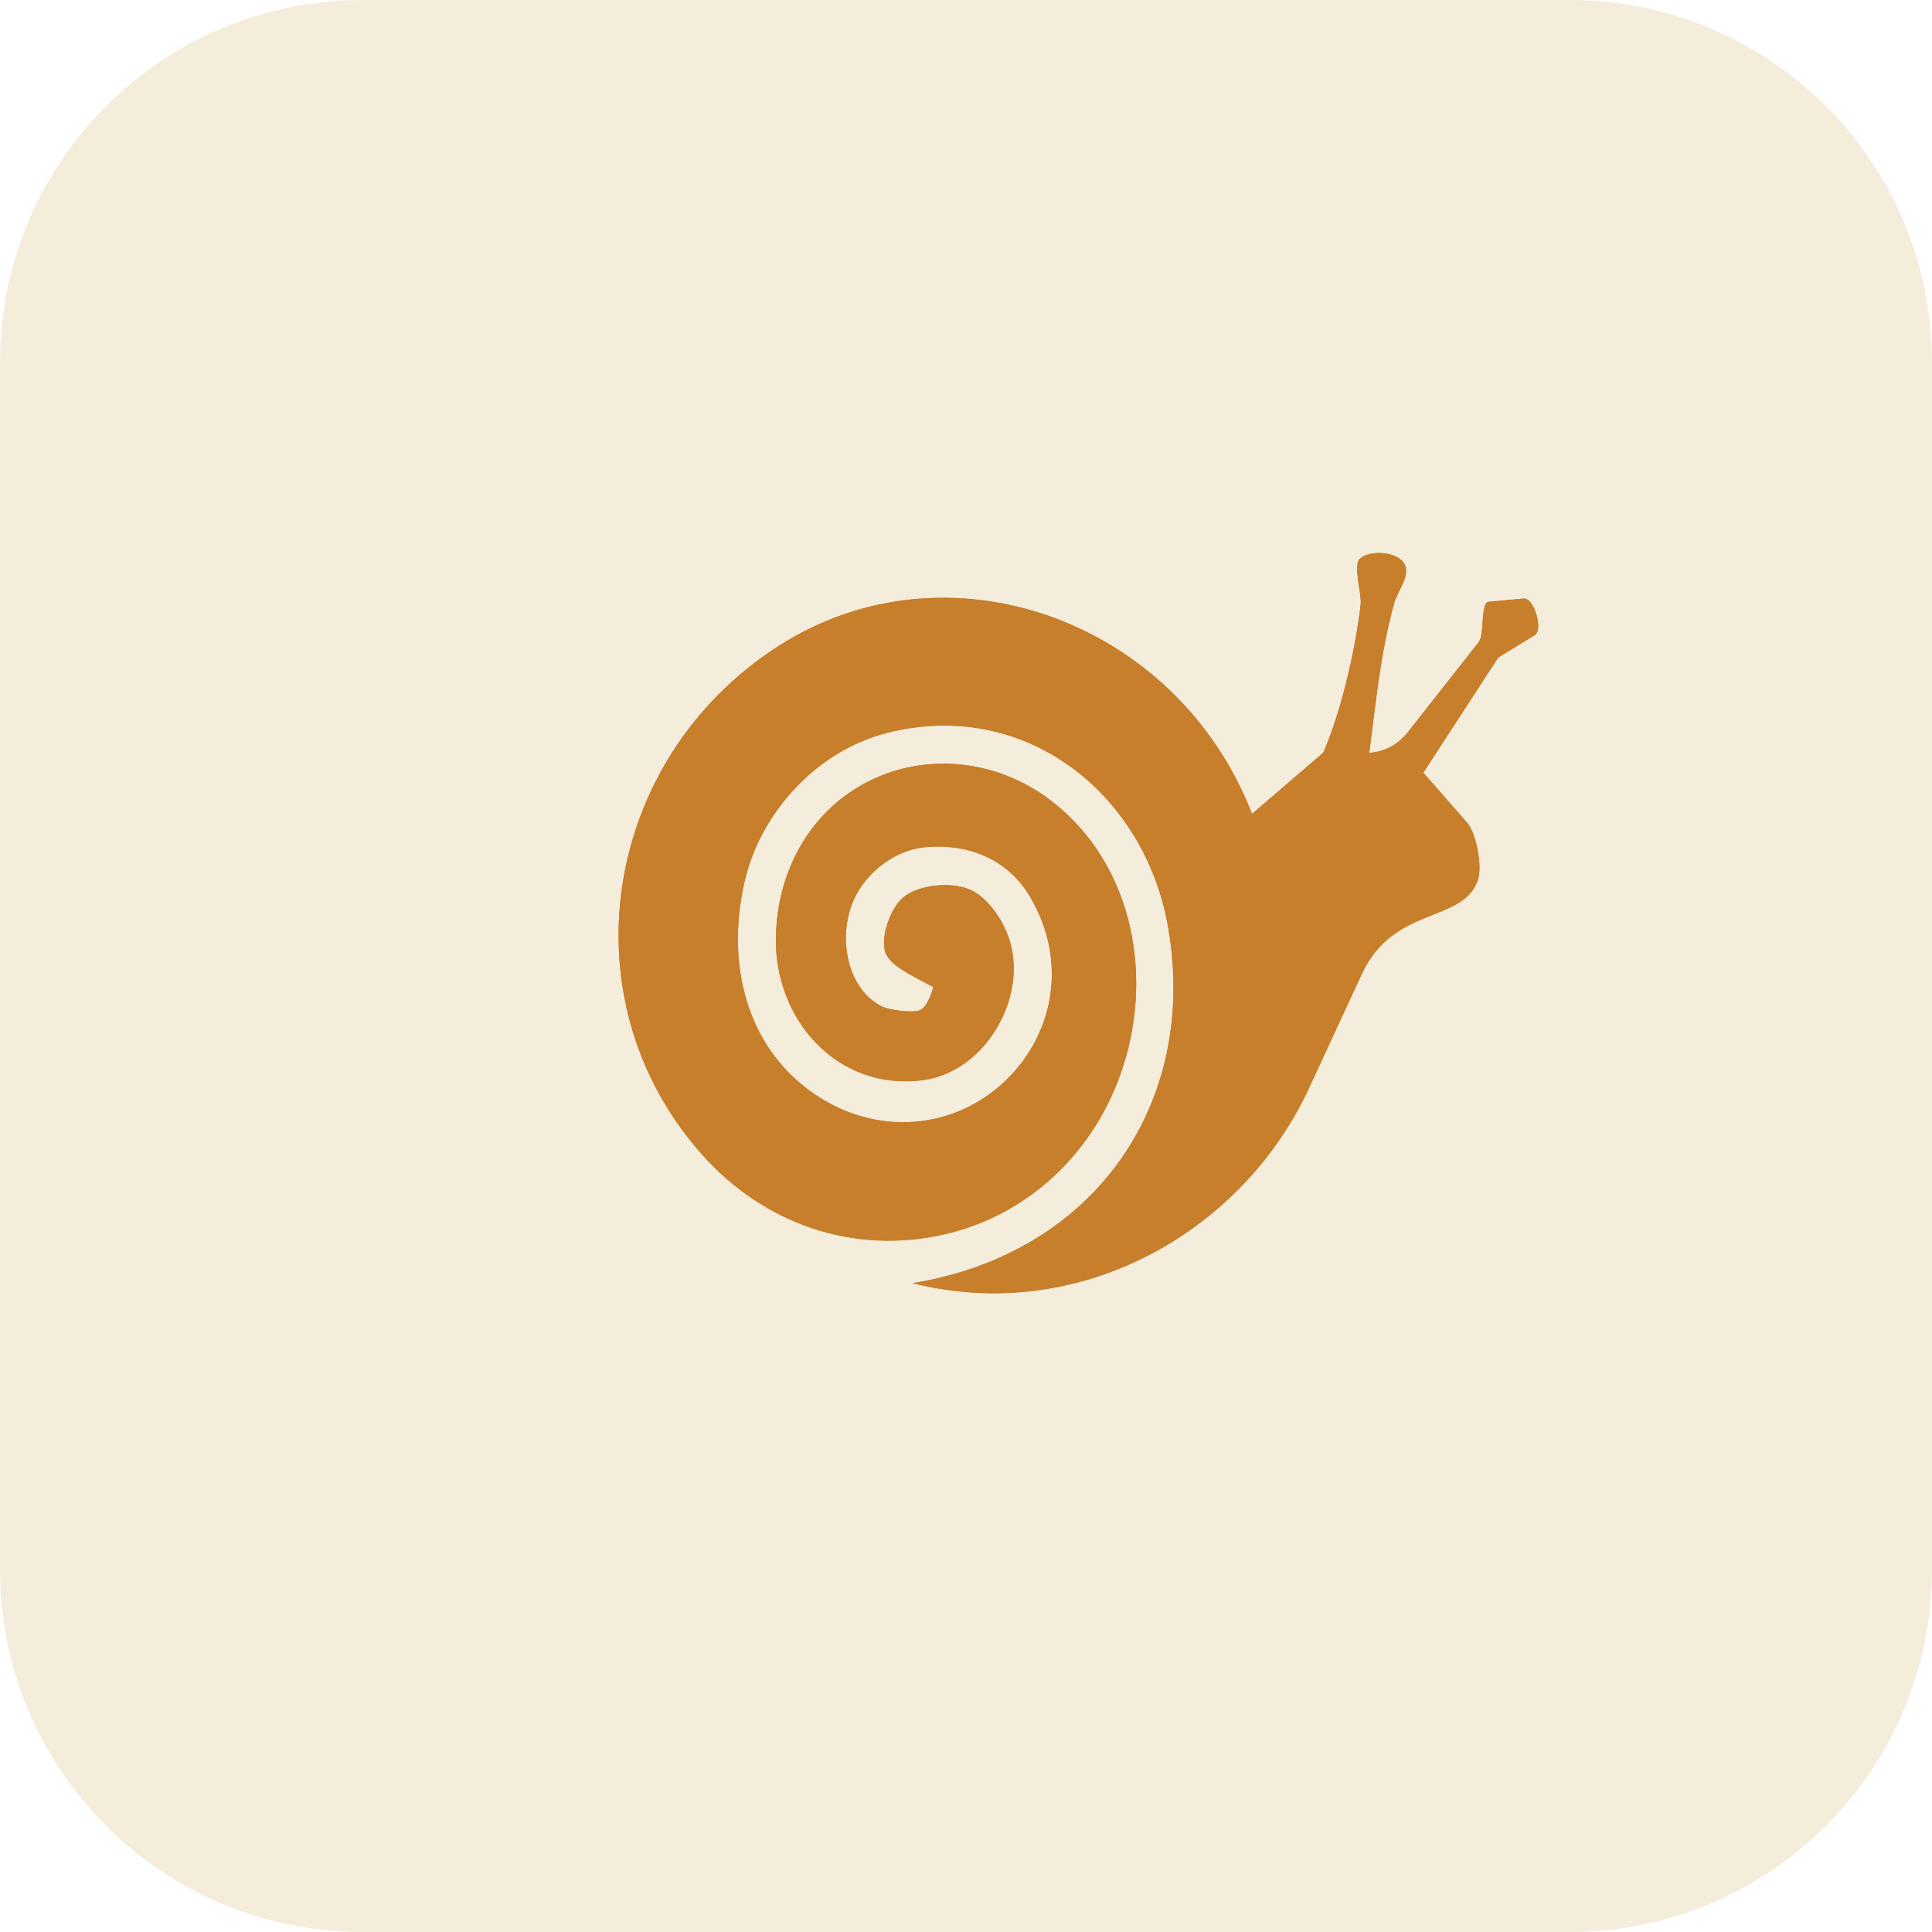
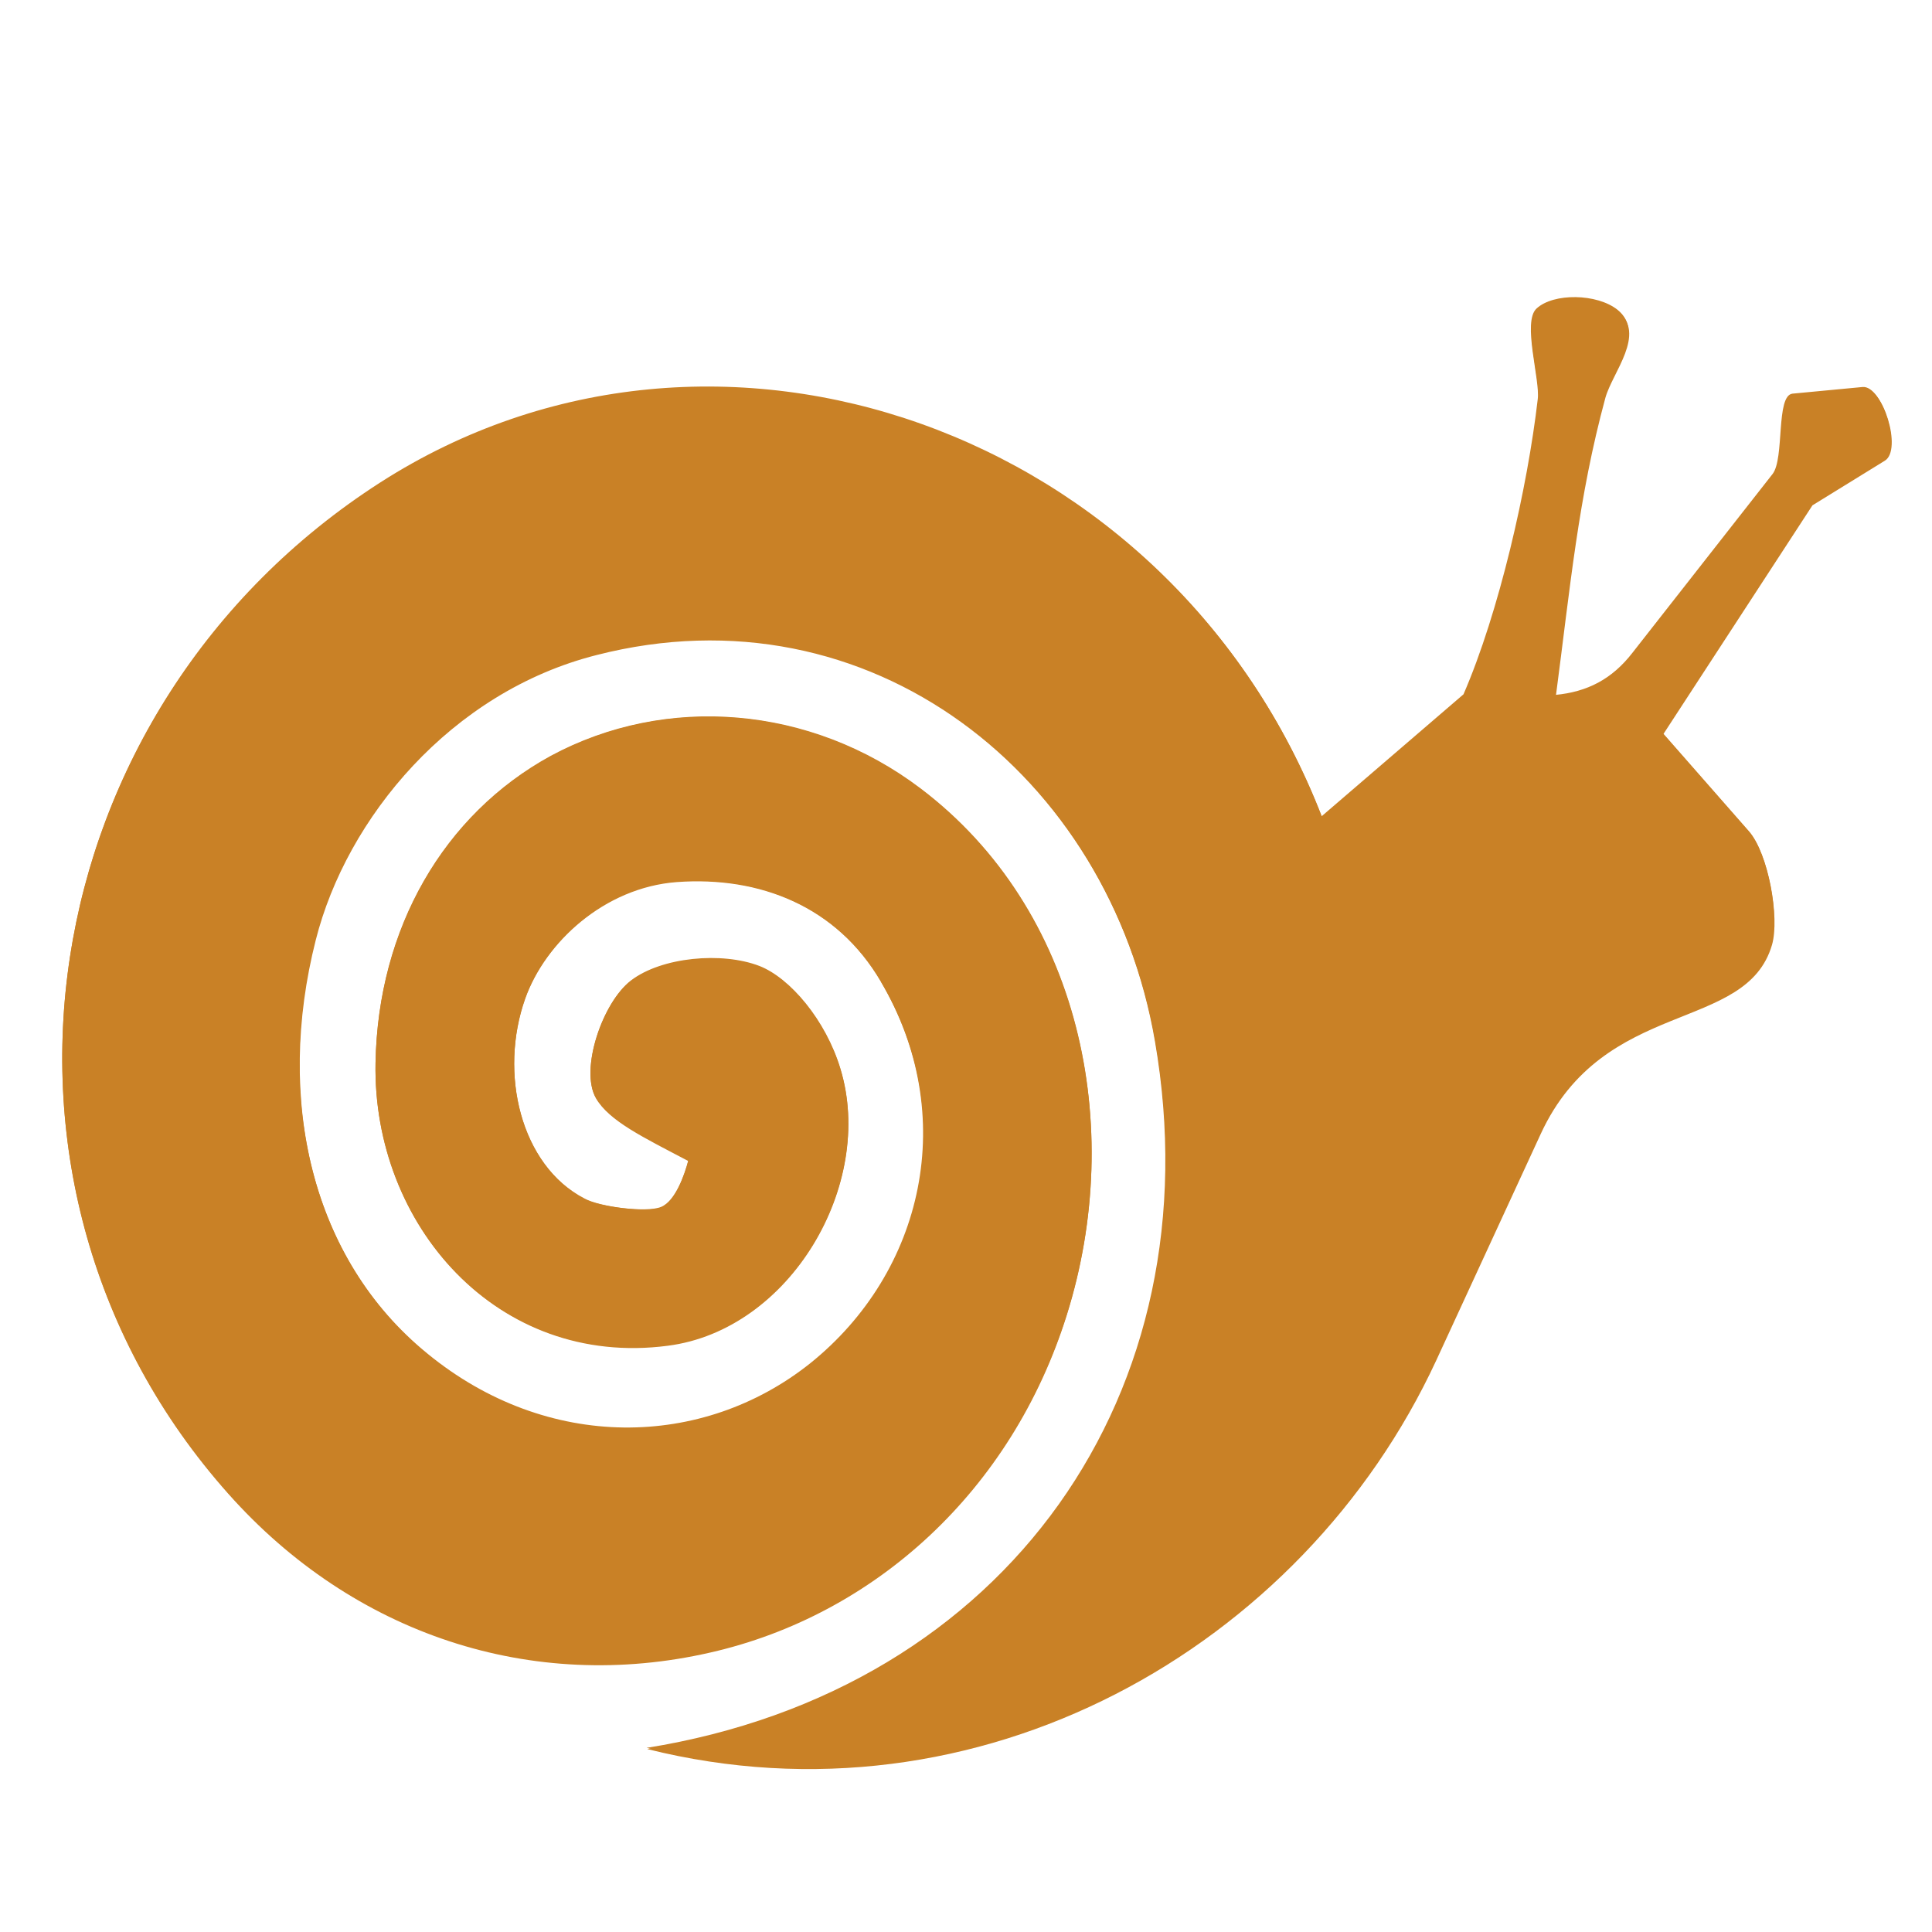
- <svg xmlns="http://www.w3.org/2000/svg" viewBox="0 0 32 32" role="img" aria-label="Bia Namur">
-   <rect width="32" height="32" rx="6" fill="#F5EDDC" />
-   <g transform="translate(-8.6 -21.4) scale(0.0875)" fill="#C77F2C">
-     <path d="M293.32,414.41c7.57,12.84,4.13,27.77-6.69,36.45-10.23,8.2-25.01,8.44-36.46-.91-11.16-9.11-14.52-24.34-10.7-39.5,2.93-11.62,12.88-23.63,26.71-27.16,26.05-6.66,48.86,11.42,53.24,36.9,5.74,33.36-14.05,61.73-48.41,67.26,31.49,7.89,62.37-9.47,75.11-37.03l9.96-21.53c6.04-13.05,19.53-9.56,22.01-17.98.76-2.58-.34-8.63-2.15-10.7l-8.23-9.39,14.18-21.81,6.92-4.23c1.66-1.01-.16-7.09-2.08-6.92l-6.65.61c-1.61.15-.73,6.15-1.88,7.62l-13.36,16.99c-1.95,2.48-4.33,3.73-7.37,4,1.37-10.49,2.14-18.88,4.72-28.37.68-2.49,3.91-6.04,1.22-8.25-1.95-1.6-6.11-1.62-7.7-.14-1.37,1.27.36,6.7.14,8.62-.96,8.45-3.68,20.3-7.08,28.09l-13.49,11.6c-14.21-36.72-57.6-52.32-89.62-31.79-33.38,21.4-40.59,66.93-14.49,96.26,11.89,13.36,28.93,19,45.93,15.1,15.58-3.57,28.64-15.4,33.89-32.12,5.64-17.97,1.27-38.58-13.92-50.09-10.46-7.93-24.27-9.05-35.24-3.08-10.17,5.55-16.46,16.38-16.68,29.18-.26,15.39,11.57,29.05,27.84,26.93,11.65-1.52,19.76-15.38,16.44-26.35-1.39-4.57-4.76-8.63-7.72-9.8-3.56-1.4-9.31-.84-12.24,1.38-2.72,2.05-4.9,8.47-3.33,11.18,1.26,2.16,4.57,3.73,8.8,5.97-.34,1.3-1.22,3.85-2.56,4.4s-5.87-.04-7.3-.79c-6.09-3.18-8.14-11.96-5.62-19.06,1.88-5.3,7.49-10.56,14.4-11.07,7.9-.58,15.23,2.34,19.45,9.5Z" />
-     <path d="M293.32,414.41c-4.22-7.16-11.56-10.08-19.45-9.5-6.91.51-12.52,5.77-14.4,11.07-2.53,7.1-.47,15.88,5.62,19.06,1.43.75,5.96,1.34,7.3.79s2.22-3.1,2.56-4.4c-4.23-2.25-7.54-3.81-8.8-5.97-1.58-2.71.61-9.13,3.33-11.18,2.94-2.22,8.68-2.78,12.24-1.38,2.96,1.16,6.34,5.23,7.72,9.8,3.33,10.97-4.79,24.83-16.44,26.35-16.27,2.13-28.1-11.54-27.84-26.93.22-12.8,6.5-23.63,16.68-29.18,10.96-5.98,24.77-4.85,35.24,3.08,15.19,11.51,19.56,32.11,13.92,50.09-5.25,16.73-18.3,28.55-33.89,32.12-17.01,3.9-34.04-1.74-45.93-15.1-26.11-29.33-18.89-74.86,14.49-96.26,32.02-20.53,75.41-4.93,89.62,31.79l13.49-11.6c3.4-7.79,6.12-19.64,7.08-28.09.22-1.92-1.5-7.35-.14-8.62,1.6-1.49,5.75-1.46,7.7.14,2.69,2.2-.55,5.76-1.22,8.25-2.58,9.49-3.35,17.88-4.72,28.37,3.05-.27,5.42-1.52,7.37-4l13.36-16.99c1.16-1.47.28-7.48,1.88-7.62l6.65-.61c1.92-.18,3.74,5.9,2.08,6.92l-6.92,4.23-14.18,21.81,8.23,9.39c1.81,2.07,2.91,8.12,2.15,10.7-2.48,8.42-15.97,4.92-22.01,17.98l-9.96,21.53c-12.74,27.56-43.61,44.92-75.11,37.03,34.37-5.53,54.15-33.9,48.41-67.26-4.38-25.48-27.19-43.56-53.24-36.9-13.83,3.54-23.78,15.54-26.71,27.16-3.82,15.16-.46,30.38,10.7,39.5,11.46,9.35,26.23,9.11,36.46.91,10.82-8.67,14.25-23.61,6.69-36.45Z" />
-   </g>
+ <svg xmlns="http://www.w3.org/2000/svg" id="Calque_1" baseProfile="tiny" version="1.2" viewBox="0 0 32 32">
+   <path d="M14.59,16.26c1.32,2.23.72,4.83-1.16,6.34-1.78,1.43-4.35,1.47-6.34-.16-1.94-1.58-2.53-4.23-1.86-6.87.51-2.02,2.24-4.11,4.65-4.72,4.53-1.16,8.5,1.99,9.26,6.42,1,5.8-2.44,10.74-8.42,11.7,5.48,1.37,10.85-1.65,13.07-6.44l1.73-3.75c1.05-2.27,3.4-1.66,3.83-3.13.13-.45-.06-1.5-.37-1.86l-1.43-1.63,2.47-3.79,1.2-.74c.29-.18-.03-1.23-.36-1.2l-1.16.11c-.28.03-.13,1.07-.33,1.33l-2.32,2.96c-.34.43-.75.65-1.28.7.24-1.82.37-3.28.82-4.94.12-.43.68-1.05.21-1.44-.34-.28-1.06-.28-1.34-.02-.24.22.06,1.17.02,1.5-.17,1.47-.64,3.53-1.23,4.89l-2.35,2.02c-2.47-6.39-10.02-9.1-15.59-5.53C.49,11.71-.76,19.63,3.78,24.73c2.07,2.32,5.03,3.31,7.99,2.63,2.71-.62,4.98-2.68,5.9-5.59.98-3.13.22-6.71-2.42-8.71-1.82-1.38-4.22-1.57-6.13-.54-1.77.97-2.86,2.85-2.9,5.08-.05,2.68,2.01,5.05,4.84,4.68,2.03-.26,3.44-2.68,2.86-4.58-.24-.8-.83-1.5-1.34-1.7-.62-.24-1.62-.15-2.13.24-.47.36-.85,1.47-.58,1.94.22.38.8.65,1.53,1.04-.06.23-.21.67-.45.77s-1.02,0-1.27-.14c-1.06-.55-1.42-2.08-.98-3.32.33-.92,1.3-1.84,2.51-1.93,1.37-.1,2.65.41,3.38,1.65h0Z" fill="#c98126" />
+   <path d="M14.59,16.26c-.73-1.25-2.01-1.75-3.38-1.65-1.2.09-2.18,1-2.51,1.93-.44,1.24-.08,2.76.98,3.32.25.13,1.04.23,1.27.14s.39-.54.45-.77c-.74-.39-1.31-.66-1.53-1.04-.27-.47.11-1.59.58-1.94.51-.39,1.51-.48,2.13-.24.51.2,1.1.91,1.34,1.7.58,1.91-.83,4.32-2.86,4.58-2.83.37-4.89-2.01-4.84-4.68.04-2.23,1.13-4.11,2.9-5.08,1.91-1.04,4.31-.84,6.13.54,2.64,2,3.4,5.59,2.42,8.71-.91,2.91-3.18,4.97-5.9,5.59-2.96.68-5.92-.3-7.99-2.63C-.76,19.64.49,11.72,6.3,7.99c5.57-3.57,13.12-.86,15.59,5.53l2.35-2.02c.59-1.36,1.06-3.42,1.23-4.89.04-.33-.26-1.28-.02-1.5.28-.26,1-.25,1.34.02.47.38-.1,1-.21,1.44-.45,1.65-.58,3.11-.82,4.94.53-.05.94-.26,1.28-.7l2.32-2.96c.2-.26.05-1.3.33-1.33l1.16-.11c.33-.03.65,1.03.36,1.2l-1.2.74-2.47,3.79,1.43,1.63c.31.36.51,1.41.37,1.86-.43,1.46-2.78.86-3.83,3.13l-1.73,3.75c-2.22,4.79-7.59,7.81-13.07,6.44,5.98-.96,9.42-5.9,8.42-11.7-.76-4.43-4.73-7.58-9.26-6.42-2.41.62-4.14,2.7-4.65,4.72-.66,2.64-.08,5.29,1.86,6.87,1.99,1.63,4.56,1.58,6.34.16,1.88-1.51,2.48-4.11,1.16-6.34h0Z" fill="#c98126" />
</svg>
